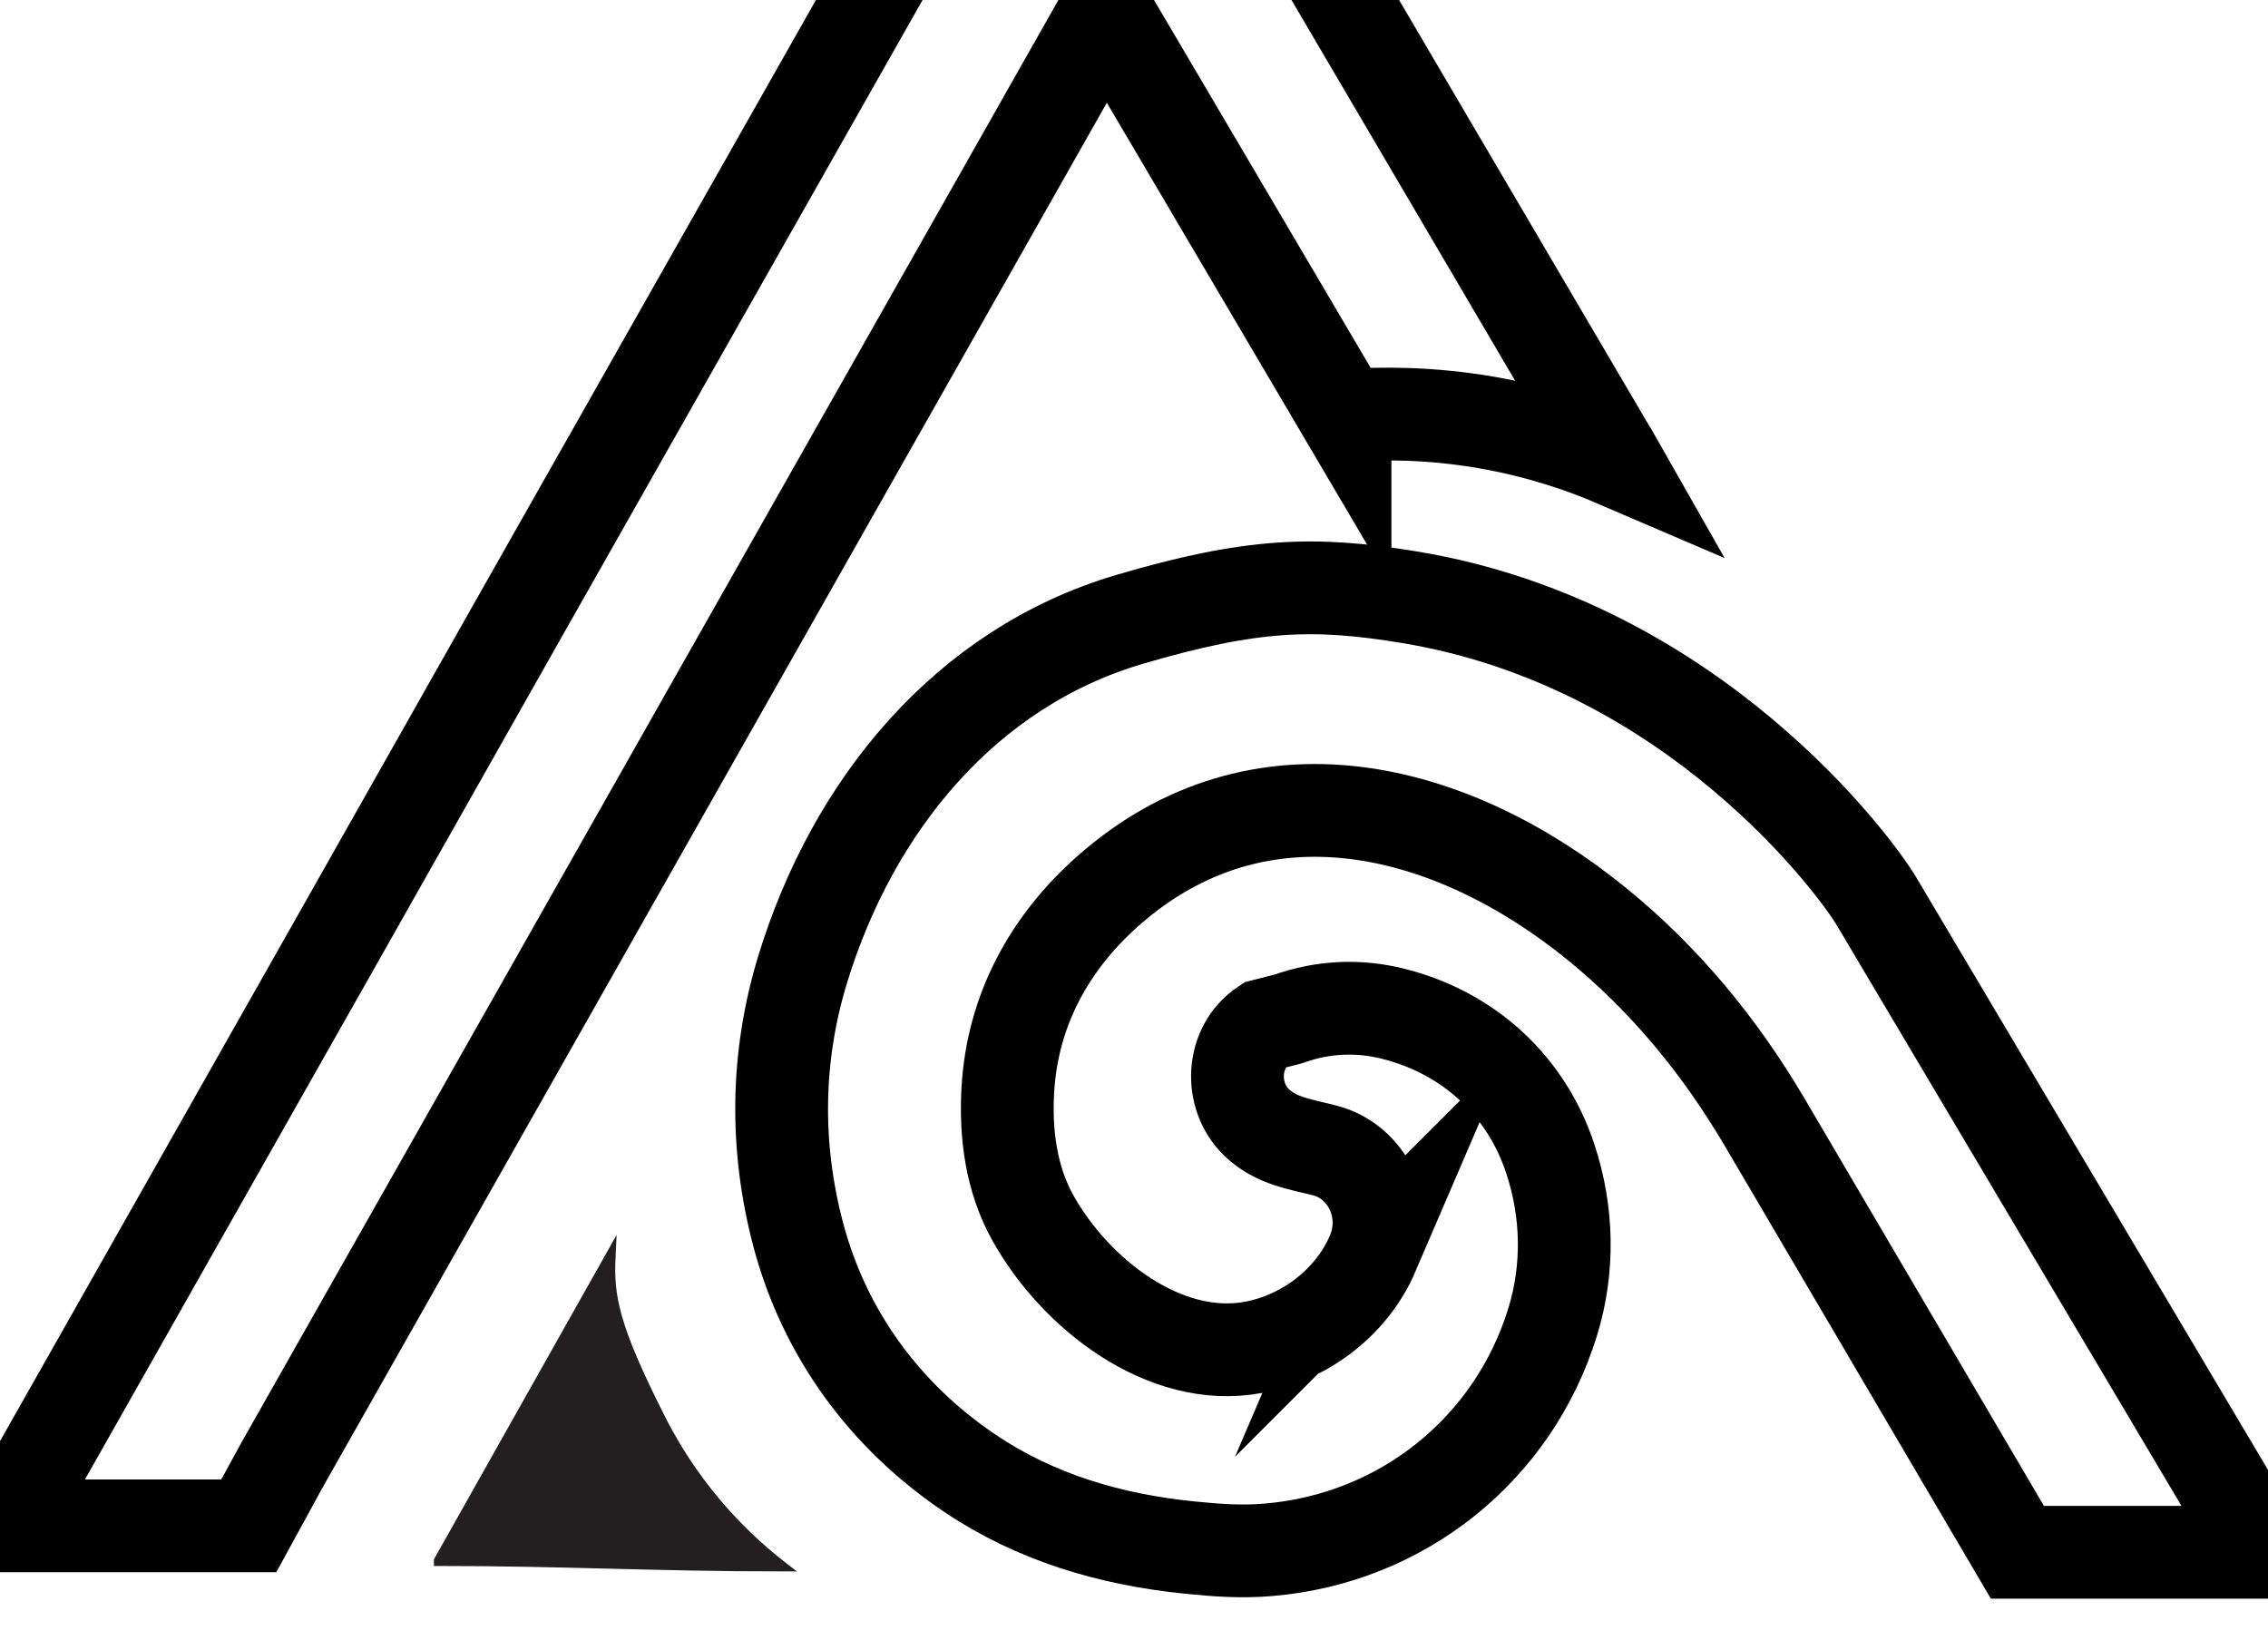
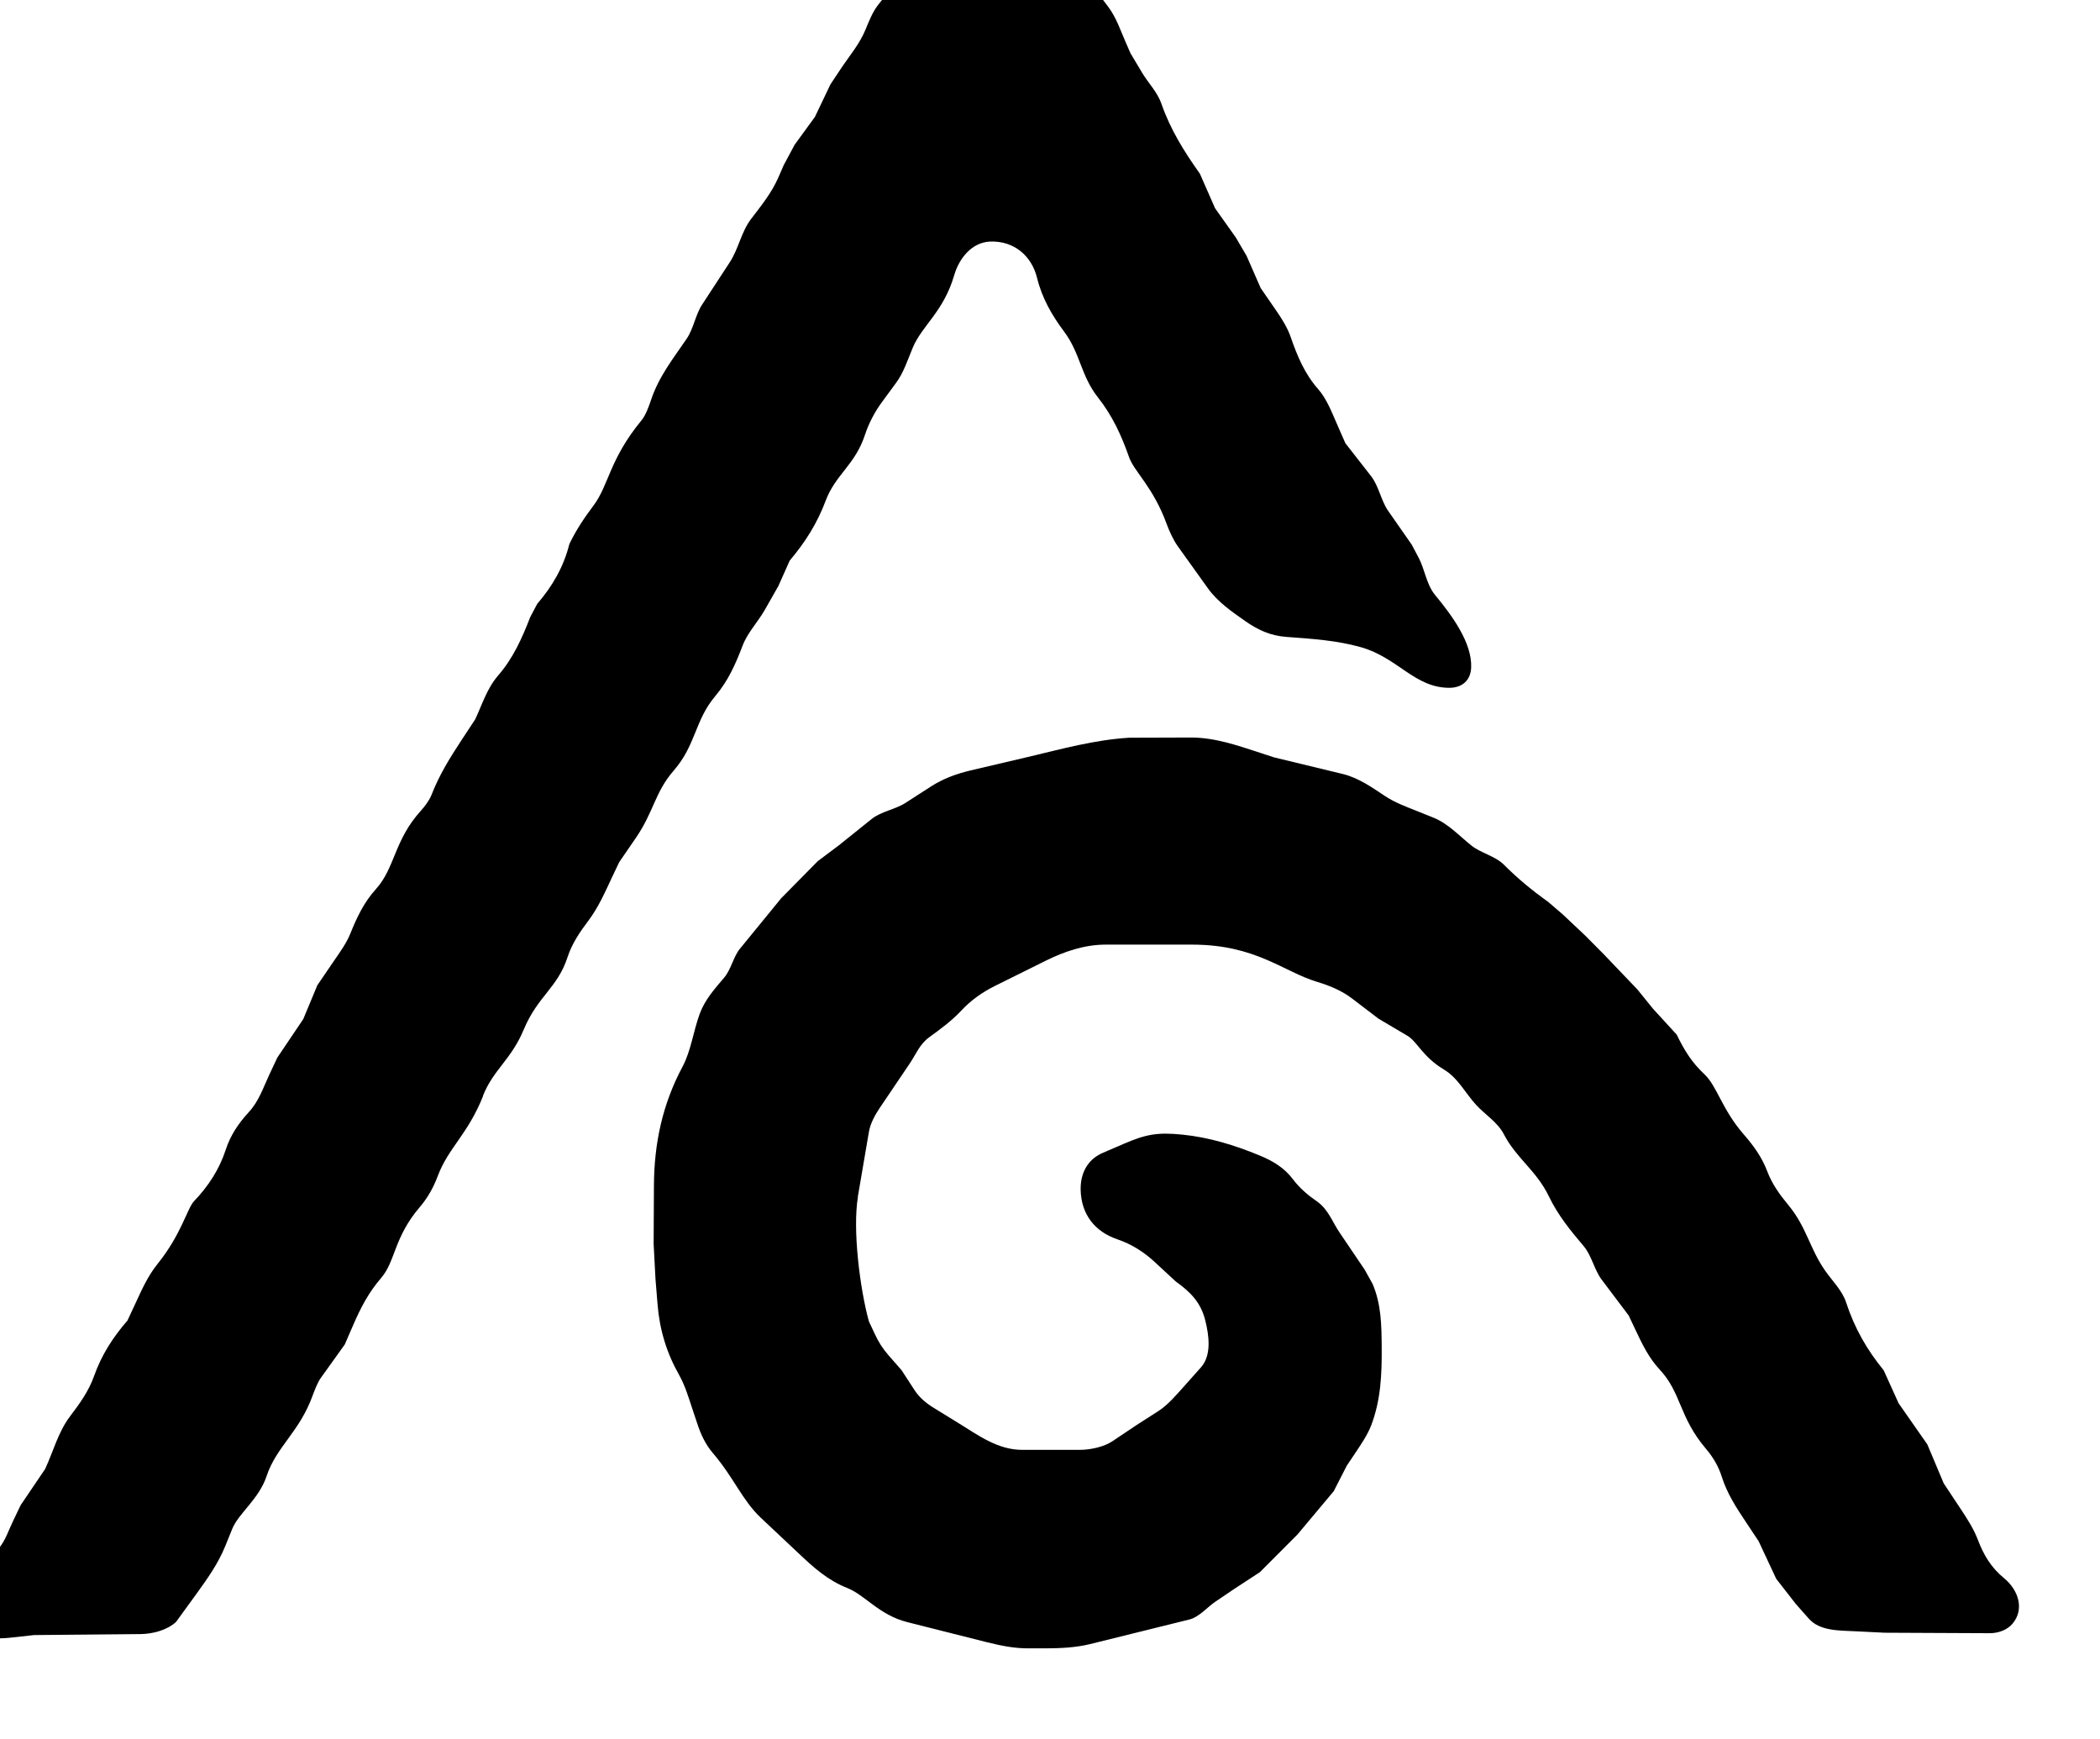
- <svg xmlns="http://www.w3.org/2000/svg" viewBox="482 354 220 160">
-   <defs>
-     <style>
-       .st2 { stroke: #000; stroke-width: 9px; stroke-miterlimit: 10; fill: none; }
-       .st3 { stroke: #231f20; stroke-miterlimit: 10; fill: #231f20; }
-     </style>
-   </defs>
-   <g id="Generative_Object__x28_180_x2C__0_x29_">
-     <path class="st2" d="M615.16,475.6c-2.05,4.77-6.63,8.19-11.57,9.11-8.62,1.61-17.32-5.24-21.39-12.54-2.12-3.8-2.68-8.16-2.44-12.42.44-7.72,4.02-14.25,9.67-19.27,14.66-13.03,33.31-8.38,47.51,3.19,6.59,5.37,11.87,11.82,16.19,19.12l24.56,41.8h23.82s-37.52-63.21-37.52-63.21c-1.86-3.12-17.62-24.88-45.27-29.44-9.2-1.52-15.3-1.35-27.19,2.16-15.9,4.7-26.82,18.08-31.67,33.94-2.6,8.5-2.68,17.23-.43,25.74,2.54,9.58,8.39,17.59,16.67,23.16,6.38,4.29,13.62,6.42,21.27,7.19,2.64.27,5.06.45,7.7.22,12.89-1.09,23.72-9.71,27.54-22.1,1.59-5.17,1.48-10.66-.22-15.81-2.35-7.16-7.98-12.27-15.24-14.09-3.38-.85-6.83-.7-10.18.5l-2.36.6c-3.19,2.13-3.39,6.84-.74,9.42,1.89,1.83,4.23,2.12,6.64,2.74,4.1,1.05,6.45,5.78,4.64,10Z" />
-     <path class="st2" d="M612.47,394.33l-23.18-39.36-79.92,141.13-3.24,5.93h-23.61s32.5-57.41,32.5-57.41l17.35-30.69,56.62-99.95,49.77,84.74s-1.12-1.97,0,0c-3.19-1.37-7.45-2.85-12.61-3.74-5.41-.93-10.11-.92-13.68-.66Z" />
+ <svg xmlns="http://www.w3.org/2000/svg" viewBox="490 335 215 178">
+   <g fill="#000">
+     <path d="M577.84,457.51c-.57,3.33.2,9.44,1.12,12.76l.59,1.26c.38.83.82,1.53,1.41,2.2l1.34,1.53,1.32,2.03c.54.83,1.25,1.39,2.07,1.89l2.47,1.52c2.03,1.25,4,2.72,6.49,2.72h5.96c1.06-.01,2.42-.31,3.26-.87l2.51-1.68,2.2-1.41c.99-.63,1.87-1.68,2.67-2.57l1.7-1.91c1.12-1.26.82-3.28.46-4.76-.45-1.88-1.53-2.96-3.04-4.04l-2.14-1.98c-1.14-1.06-2.39-1.84-3.85-2.34-2.3-.78-3.67-2.56-3.74-5-.05-1.7.66-3.15,2.26-3.84l2.11-.91c2.29-.99,3.47-1.22,6.04-.96,2.77.28,5.35,1.08,7.9,2.13,1.36.56,2.54,1.26,3.43,2.45.66.88,1.54,1.63,2.44,2.25,1.17.81,1.57,2.08,2.33,3.2l2.57,3.8.8,1.44c.9,2.08.92,4.25.94,6.48.02,2.76-.08,5.42-1.09,8.05-.36.92-1.01,1.89-1.56,2.71l-.93,1.39-1.33,2.6-3.71,4.43-3.85,3.86-2.63,1.72-1.94,1.31c-.8.54-1.65,1.57-2.66,1.82l-10.14,2.51c-1.51.37-3,.43-4.52.44h-1.74c-1.47.02-2.88-.27-4.33-.63l-8.16-2.06c-2.85-.72-4.33-2.78-6.11-3.48-2-.79-3.45-2.09-4.97-3.53l-3.9-3.67c-1.89-1.78-2.79-4.15-4.89-6.6-.79-.92-1.26-1.96-1.63-3.09l-.51-1.53c-.39-1.17-.73-2.33-1.34-3.41-1.28-2.27-1.99-4.61-2.2-7.23l-.21-2.57-.19-3.59.03-5.95c.02-4.34.86-8.33,2.93-12.21.87-1.63,1.1-3.62,1.76-5.41.53-1.45,1.52-2.54,2.5-3.7.71-.83.94-2.13,1.6-2.94l4.25-5.2,3.74-3.79,2.16-1.62,3.35-2.69c.96-.77,2.41-.97,3.45-1.64l2.64-1.7c1.23-.79,2.6-1.29,4.03-1.63l5.84-1.37c3.48-.82,6.81-1.76,10.41-1.98l6.33-.02c2.46,0,4.75.81,7.06,1.56l1.43.47,7.03,1.7c1.59.38,2.99,1.36,4.32,2.25,1.03.68,2.1,1.07,3.23,1.52l1.74.7c1.52.61,2.64,1.86,3.91,2.87.96.76,2.42,1.06,3.31,1.95,1.45,1.45,2.88,2.62,4.54,3.81l1.5,1.29,2.24,2.11,1.89,1.9,3.49,3.65,1.62,2,2.41,2.63c.77,1.58,1.53,2.84,2.83,4.05s1.8,3.6,4.02,6.15c1.02,1.17,1.87,2.33,2.42,3.79.51,1.34,1.28,2.39,2.17,3.47,1.85,2.23,2.18,4.44,3.74,6.68.71,1.03,1.76,2.04,2.16,3.26.86,2.62,2.1,4.82,3.85,6.96l1.53,3.38,2.94,4.21,1.68,3.99,1.73,2.61c.67,1.01,1.33,2.03,1.76,3.15.6,1.58,1.36,2.86,2.69,3.95,1.47,1.21,2.11,3.17.87,4.65-.53.63-1.42.98-2.35.98l-10.76-.05-3.04-.15c-1.62-.08-3.59-.02-4.71-1.29l-1.33-1.5-2.01-2.58-1.8-3.85-1.27-1.91c-1-1.5-1.95-2.94-2.5-4.68-.34-1.08-.9-2.02-1.63-2.88-2.76-3.24-2.49-5.7-4.73-8.1-1.15-1.23-1.8-2.64-2.52-4.15l-.65-1.38-2.76-3.66c-.76-1-1.03-2.47-1.84-3.43-1.38-1.63-2.64-3.17-3.58-5.12-1.26-2.62-3.33-3.89-4.6-6.34-.64-1.24-1.91-2-2.83-3-1.12-1.21-1.86-2.77-3.32-3.64-2.16-1.29-2.72-2.85-3.73-3.45l-2.96-1.75-2.7-2.06c-1.06-.81-2.3-1.32-3.56-1.7-3.49-1.05-6.27-3.81-12.79-3.82h-8.91c-2.13,0-4.21.71-6.07,1.63l-5.18,2.57c-1.32.65-2.5,1.48-3.49,2.54s-2.12,1.89-3.28,2.73c-1.01.73-1.38,1.78-2.03,2.73l-3.04,4.5c-.49.73-.97,1.59-1.12,2.47l-1.14,6.67Z" />
+     <path d="M539.47,447.17c-1.57,3.95-3.56,5.32-4.64,8.19-.45,1.2-1.03,2.25-1.87,3.23-2.63,3.08-2.47,5.52-3.92,7.21-1.31,1.52-2.1,3.05-2.9,4.89l-.84,1.94-2.45,3.42c-.33.46-.62,1.22-.83,1.78-1.36,3.78-3.72,5.24-4.73,8.29-.78,2.34-2.85,3.78-3.51,5.38l-.7,1.73c-.76,1.87-1.82,3.34-2.99,4.96l-2.07,2.85c-.91.83-2.37,1.23-3.65,1.24l-10.88.1-1.88.21c-1.02.11-2.07.24-3.01-.06-1.28-.42-2.1-1.39-2.23-2.74-.16-1.75.93-3.12,1.99-4.42l1.54-1.89c.67-.82.95-1.76,1.43-2.76l.78-1.63,2.51-3.71c.84-1.81,1.34-3.79,2.55-5.39,1-1.32,1.91-2.57,2.47-4.15.76-2.14,1.92-3.94,3.41-5.66l.77-1.65c.68-1.46,1.28-2.86,2.3-4.13,2.47-3.06,3.04-5.7,3.75-6.44,1.46-1.53,2.58-3.24,3.24-5.26.48-1.49,1.32-2.72,2.36-3.85s1.46-2.46,2.09-3.81l.83-1.77,2.66-3.95,1.44-3.46,1.69-2.48c.59-.86,1.29-1.82,1.68-2.79.69-1.71,1.4-3.22,2.64-4.59,1.95-2.16,1.86-5.02,4.61-8.03.38-.42.85-1.05,1.06-1.58.82-2.11,1.91-3.84,3.15-5.73l1.33-2.02c.73-1.56,1.21-3.17,2.35-4.49,1.53-1.76,2.45-3.82,3.29-5.99l.71-1.34c1.55-1.8,2.71-3.79,3.29-6.12.69-1.44,1.52-2.68,2.49-3.97,1.55-2.07,1.62-4.72,4.89-8.69.45-.54.78-1.49,1.01-2.17.8-2.36,2.24-4.16,3.62-6.19.71-1.04.9-2.46,1.59-3.51l2.83-4.33c.9-1.38,1.17-3.11,2.18-4.43s2.08-2.64,2.77-4.2l.57-1.31,1.12-2.09,2.07-2.84,1.59-3.33,1.05-1.58c.91-1.37,1.93-2.53,2.56-4.07.32-.79.69-1.71,1.19-2.38.88-1.19,2.03-2.2,2.62-3.57.83-1.93,1.54-3.83,2.89-5.43.59-.7,1.26-1.5,1.58-2.36,1.03-2.8,1.63-5.42,4.69-5.38,1.13.02,2.2.11,2.99,1.04.75.88,1.38,2.01,1.71,3.14.41,1.43,1.15,2.51,1.97,3.7l1.32,1.9c.81,1.17,1.1,2.66,1.72,3.92s1.47,2.18,2.22,3.22,1.15,2.22,1.64,3.35l.57,1.31,1.21,2.03c.62,1.03,1.53,1.93,1.95,3.12.92,2.65,2.31,4.88,3.95,7.19l1.55,3.53,2.13,3,1.1,1.88,1.44,3.29,1.62,2.35c.58.84,1.12,1.71,1.46,2.68.67,1.95,1.44,3.77,2.81,5.32.84.96,1.34,2.24,1.86,3.43l.92,2.1,2.63,3.37c.8,1.03,1.02,2.5,1.74,3.54l2.42,3.47.71,1.34c.64,1.21.8,2.74,1.67,3.8,1.72,2.08,3.81,4.89,3.71,7.44-.05,1.33-.93,2.07-2.21,2.08-3.57.02-5.29-3.09-9.09-4.16-2.47-.7-5.06-.86-7.61-1.05-1.65-.12-2.92-.71-4.25-1.64s-2.8-1.95-3.79-3.33l-3.1-4.33c-.42-.58-.86-1.53-1.11-2.22-1.4-3.84-3.33-5.38-3.86-6.87-.81-2.29-1.7-4.23-3.2-6.14-1.75-2.22-1.79-4.5-3.46-6.73-1.25-1.67-2.26-3.43-2.77-5.51-.55-2.23-2.35-3.8-4.81-3.7-1.86.08-3.16,1.71-3.66,3.42-1.1,3.78-3.29,5.15-4.25,7.44-.52,1.24-.92,2.53-1.7,3.59l-1.46,1.99c-.73.99-1.33,2.13-1.73,3.33-1.02,3.11-3.01,4.06-4.02,6.74-.88,2.34-2.08,4.24-3.69,6.15l-1.16,2.6-1.37,2.41c-.7,1.24-1.78,2.35-2.29,3.69-.73,1.91-1.48,3.61-2.81,5.18-2.1,2.5-1.96,4.99-4.25,7.62-1.91,2.19-2.04,4.22-3.86,6.87l-1.71,2.49-.71,1.49c-.76,1.61-1.4,3.12-2.48,4.55-.87,1.15-1.66,2.33-2.11,3.71-1.03,3.15-3.04,3.95-4.49,7.42-1.29,3.08-3.1,4.07-4.17,6.77Z" />
  </g>
-   <path class="st3" d="M524.59,505.41l16.62-29.52c-.19,3.92.32,6.82,4.88,15.82,3.72,7.35,8.75,11.9,11.75,14.24-12.08,0-21.17-.53-33.25-.53Z" />
</svg>
